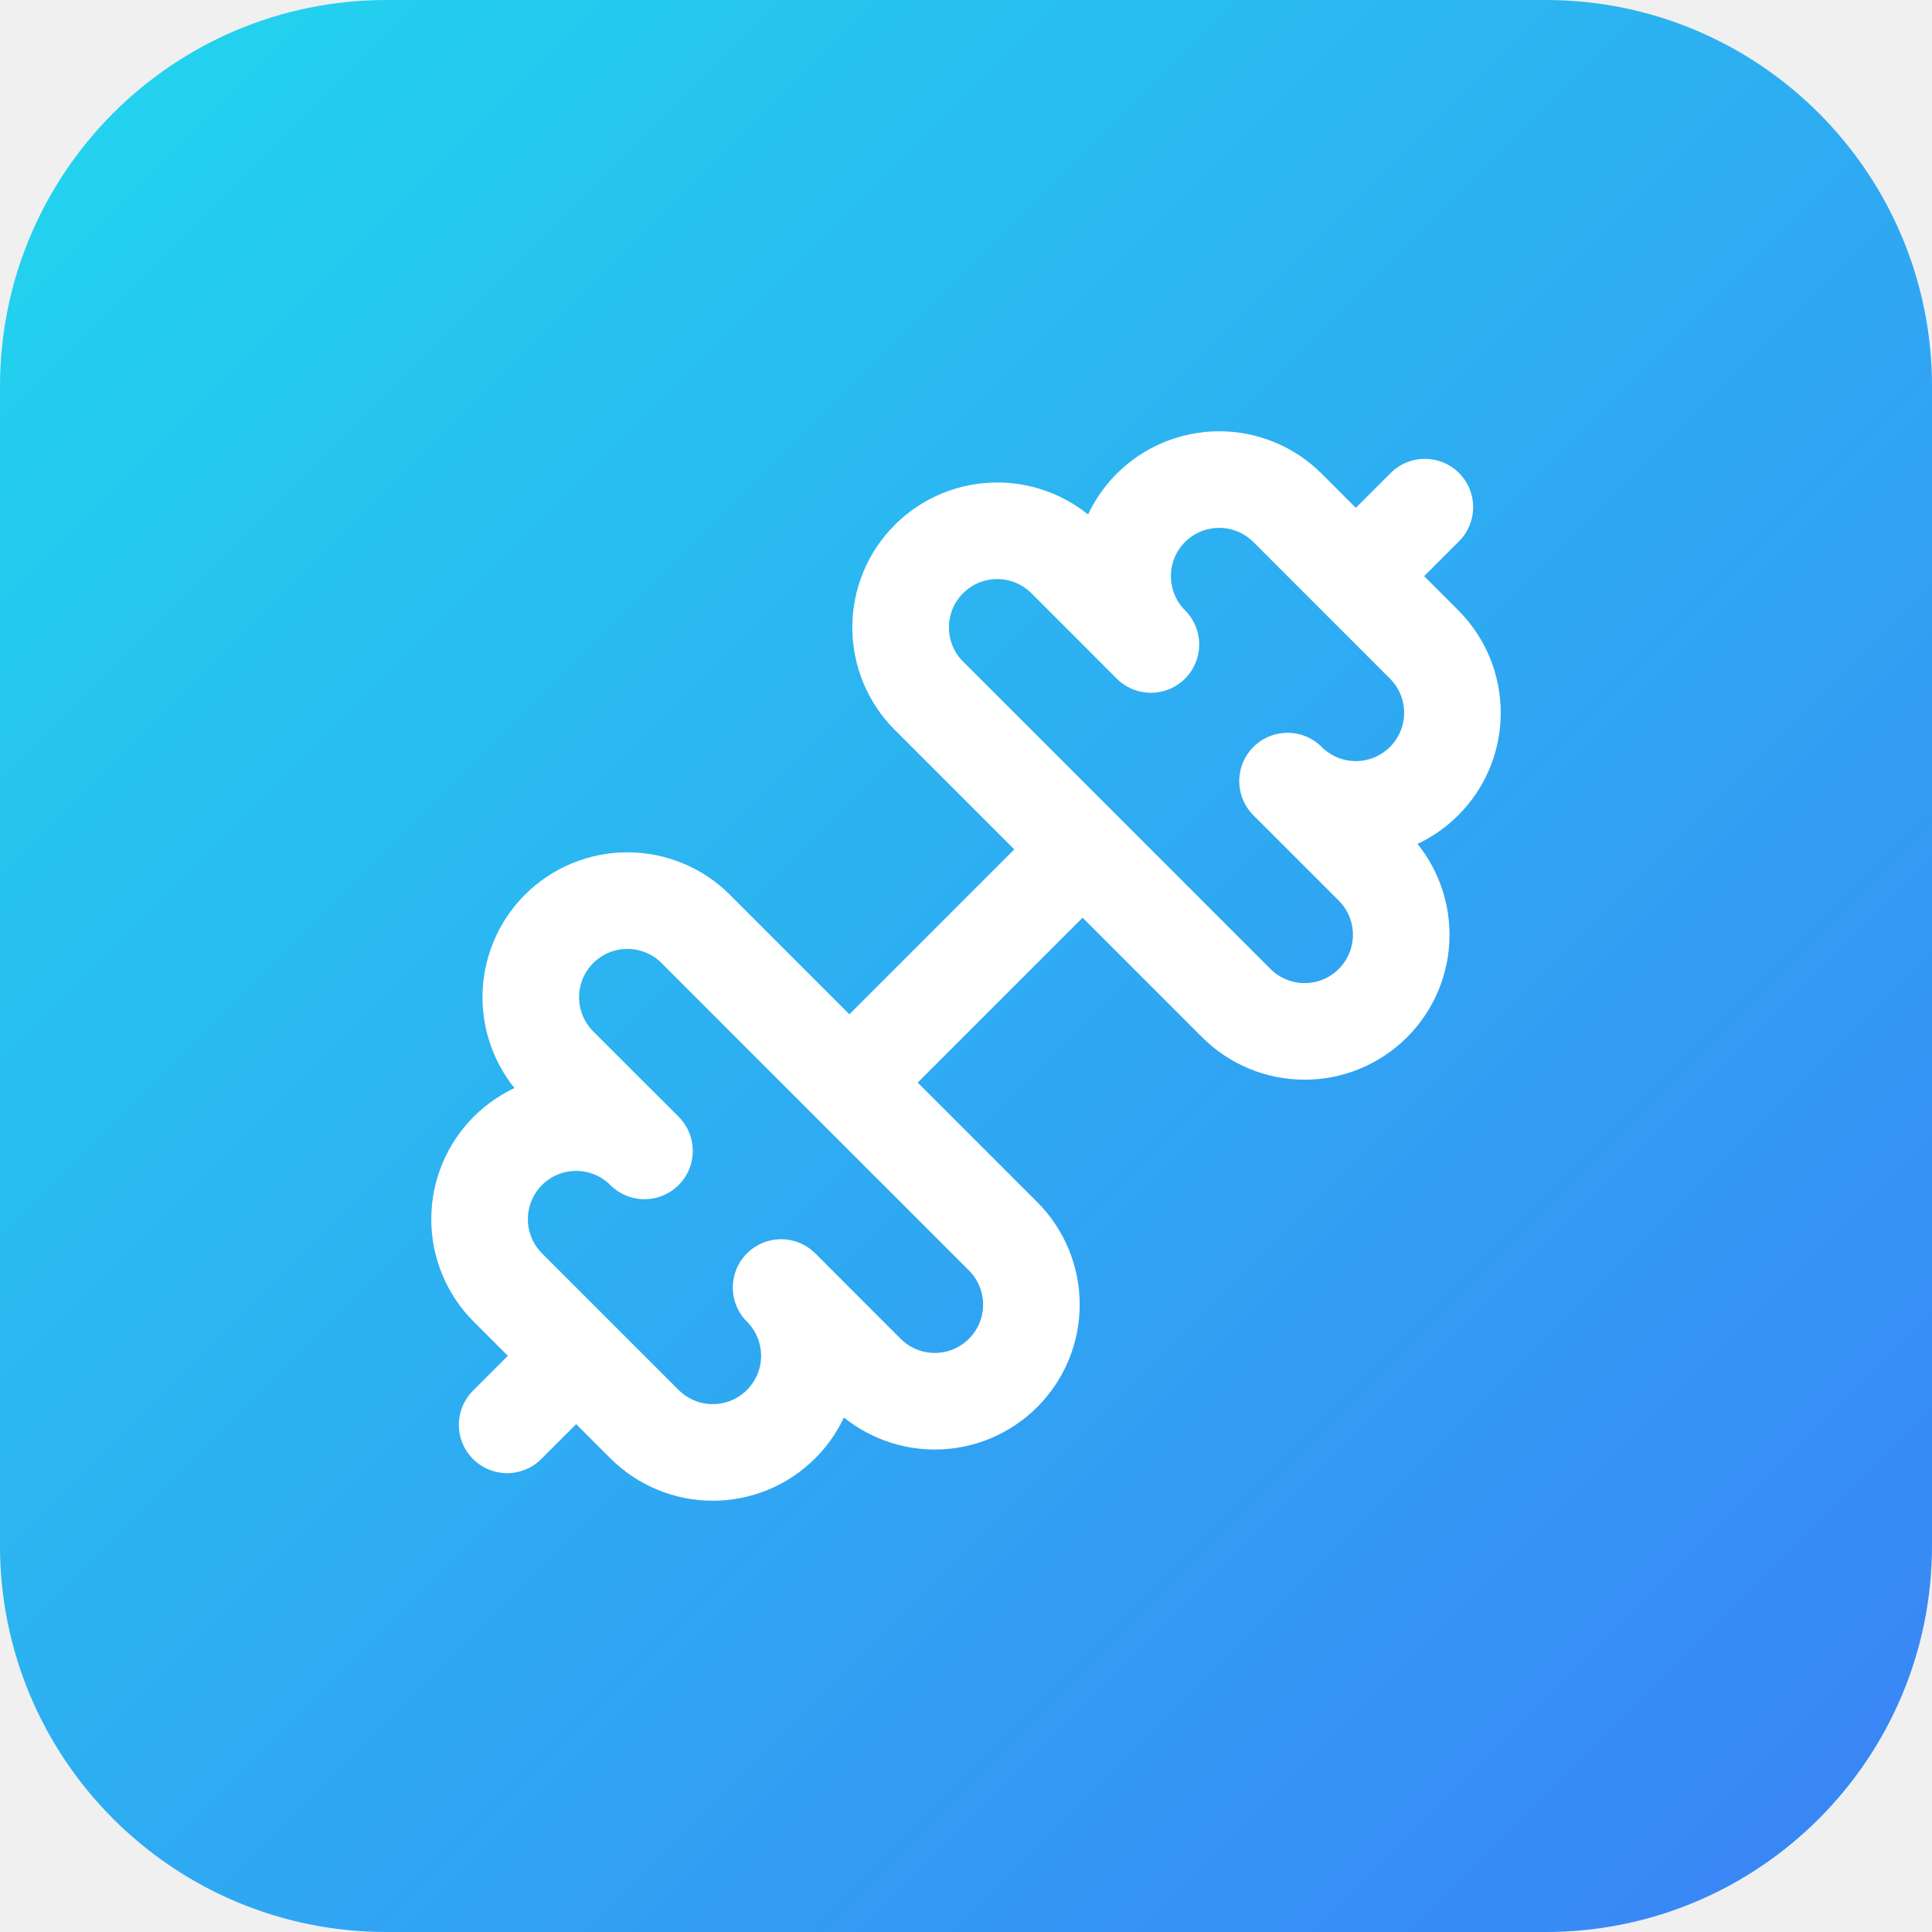
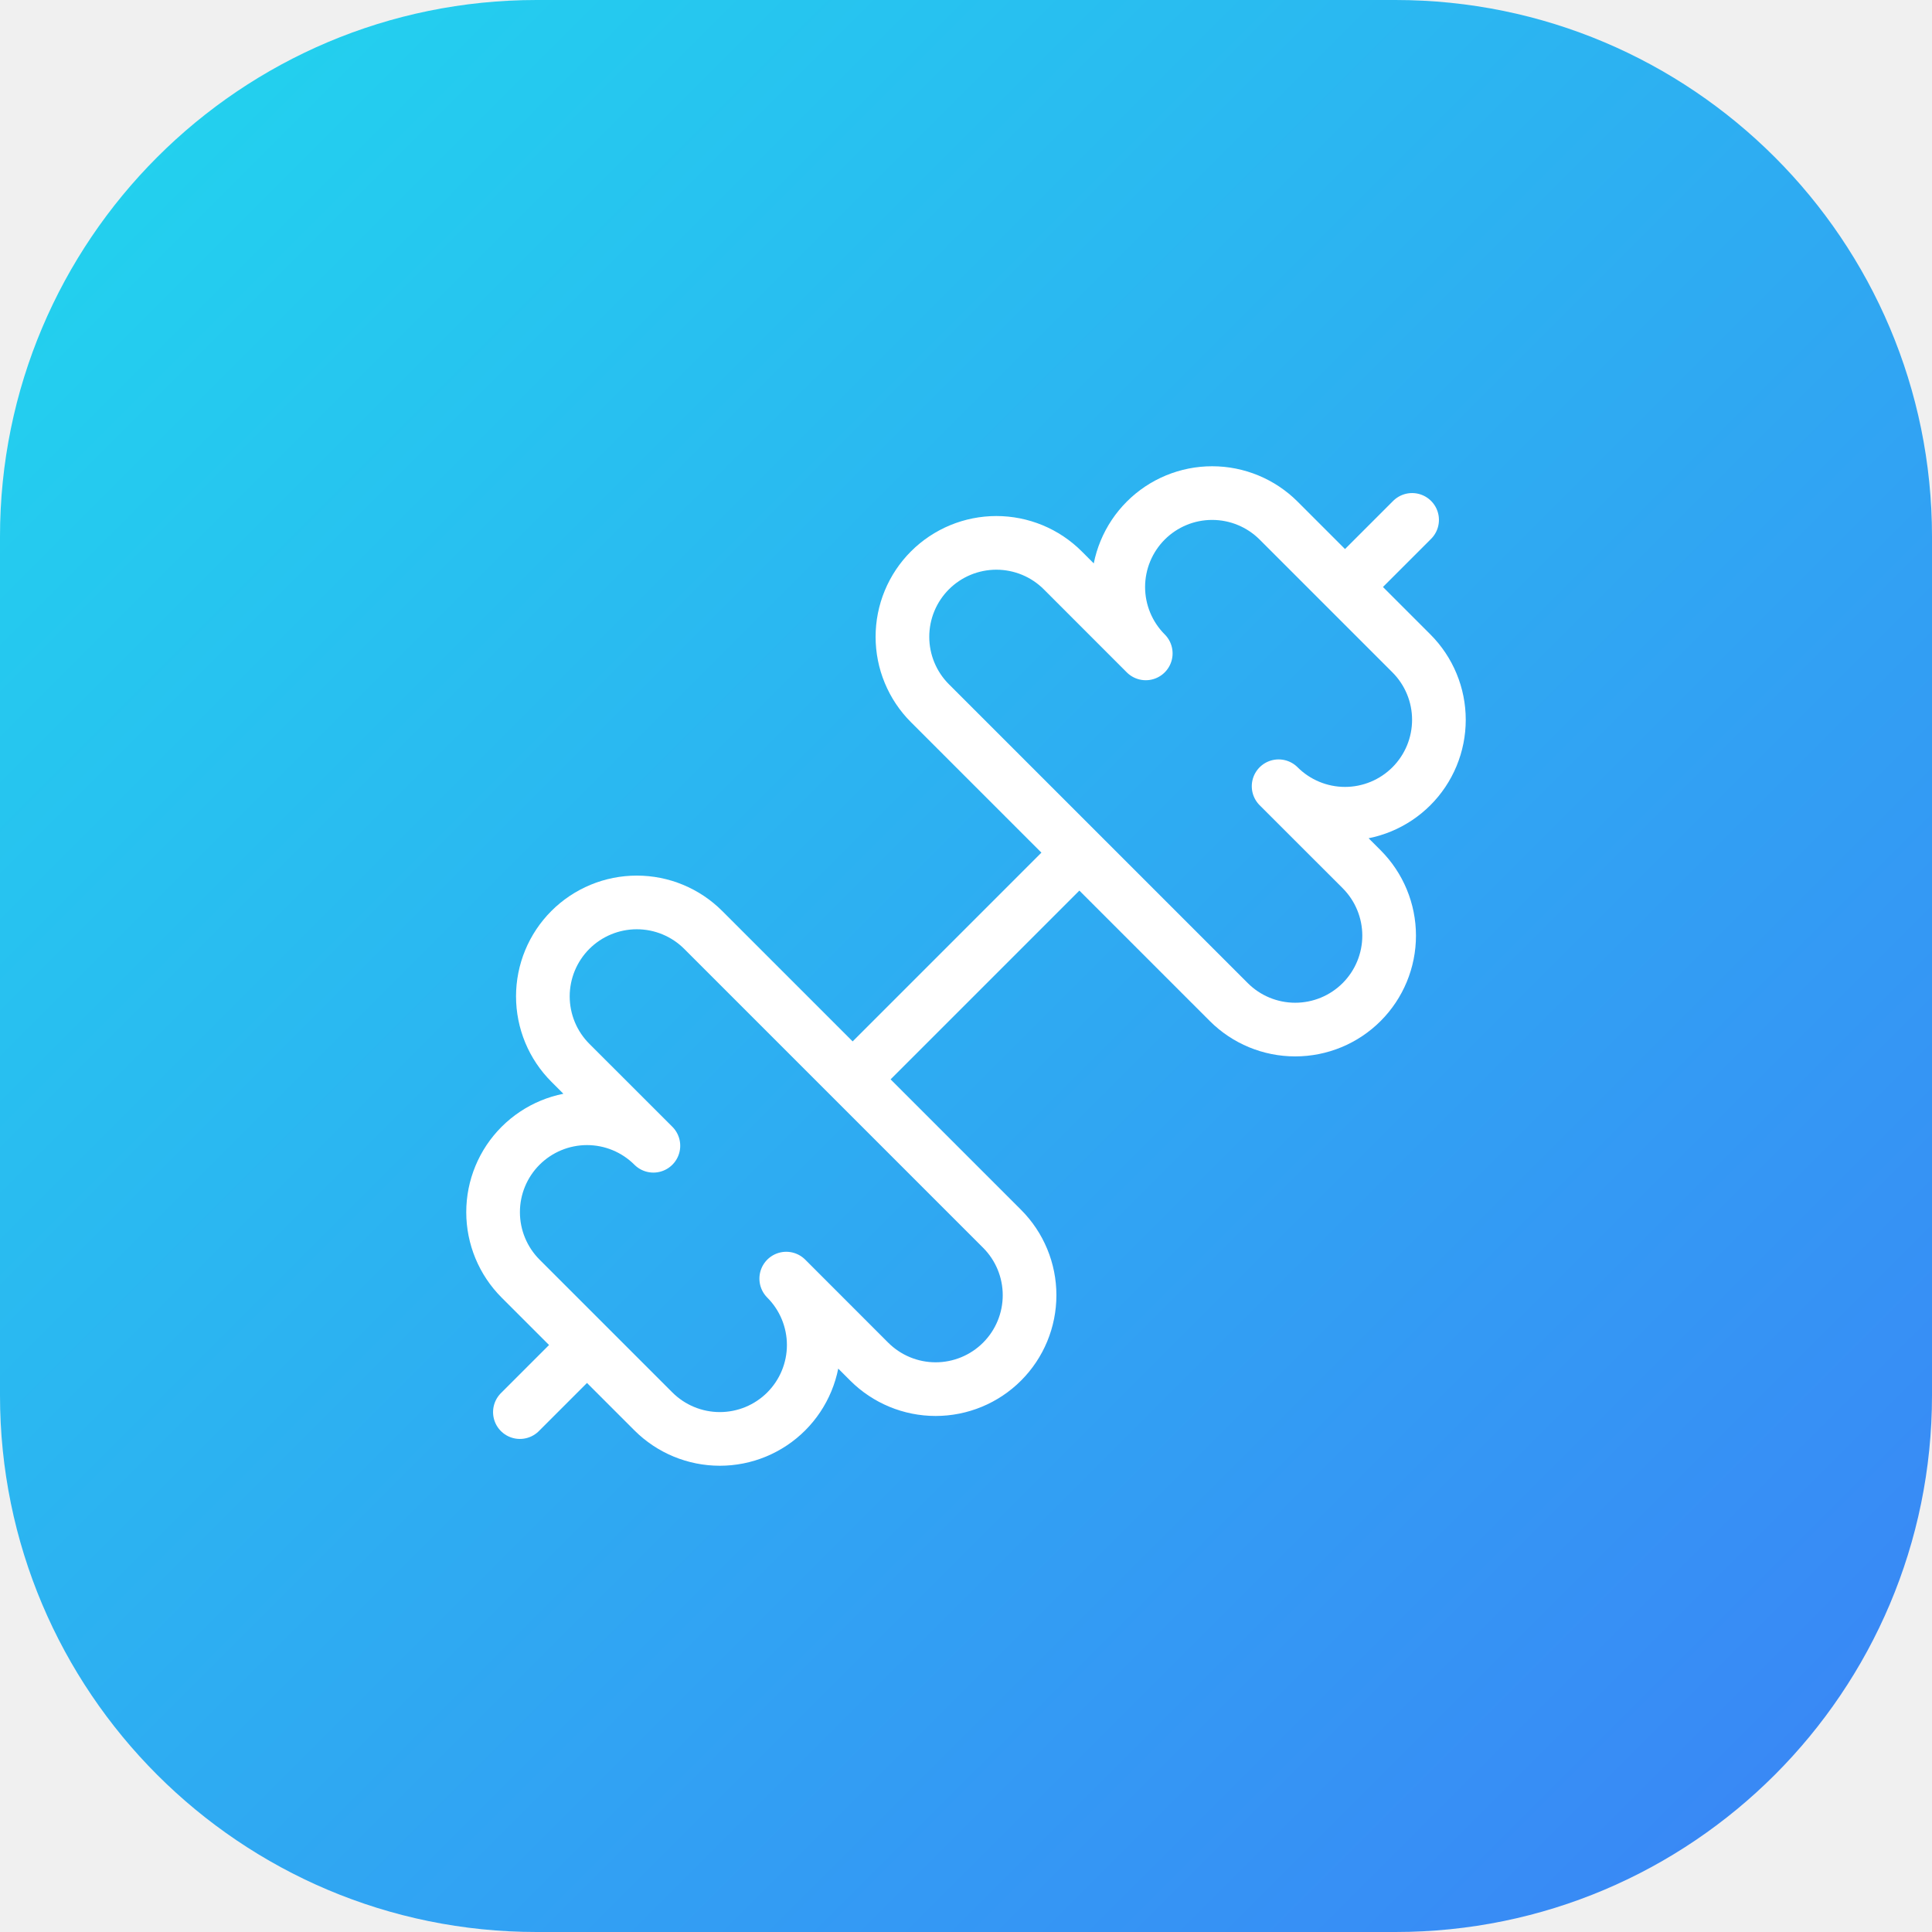
- <svg xmlns="http://www.w3.org/2000/svg" width="40" height="40" viewBox="0 0 40 40" fill="none">
-   <rect width="40" height="40" rx="8" fill="url(#paint0_linear_1_9)" />
-   <g clip-path="url(#clip0_1_9)">
-     <path d="M25.596 20.768C25.971 21.143 26.48 21.354 27.011 21.354C27.541 21.354 28.05 21.143 28.425 20.768C28.8 20.393 29.011 19.884 29.011 19.354C29.011 18.823 28.8 18.314 28.425 17.939L26.657 16.172C27.032 16.547 27.541 16.758 28.071 16.758C28.334 16.758 28.594 16.706 28.837 16.605C29.079 16.505 29.3 16.357 29.485 16.172C29.671 15.986 29.819 15.765 29.919 15.523C30.019 15.28 30.071 15.02 30.071 14.757C30.071 14.495 30.019 14.234 29.919 13.992C29.818 13.749 29.671 13.529 29.485 13.343L26.657 10.515C26.282 10.14 25.773 9.929 25.243 9.929C24.712 9.929 24.204 10.139 23.828 10.514C23.453 10.889 23.242 11.398 23.242 11.929C23.242 12.459 23.453 12.968 23.828 13.343L22.061 11.575C21.875 11.389 21.655 11.242 21.412 11.141C21.169 11.041 20.909 10.989 20.646 10.989C20.384 10.989 20.124 11.041 19.881 11.141C19.638 11.242 19.418 11.389 19.232 11.575C19.046 11.761 18.899 11.981 18.798 12.224C18.698 12.467 18.646 12.727 18.646 12.989C18.646 13.252 18.698 13.512 18.798 13.755C18.899 13.998 19.046 14.218 19.232 14.404L25.596 20.768Z" stroke="white" stroke-width="2" stroke-linecap="round" stroke-linejoin="round" />
-     <path d="M10.5 29.5L11.9 28.1" stroke="white" stroke-width="2" stroke-linecap="round" stroke-linejoin="round" />
-     <path d="M28.1 11.9L29.5 10.5" stroke="white" stroke-width="2" stroke-linecap="round" stroke-linejoin="round" />
-     <path d="M13.343 29.485C13.718 29.86 14.227 30.071 14.757 30.071C15.02 30.071 15.28 30.019 15.523 29.919C15.765 29.819 15.986 29.671 16.172 29.485C16.357 29.3 16.505 29.079 16.605 28.837C16.706 28.594 16.758 28.334 16.758 28.071C16.758 27.809 16.706 27.549 16.605 27.306C16.505 27.063 16.358 26.843 16.172 26.657L17.939 28.425C18.314 28.8 18.823 29.011 19.354 29.011C19.884 29.011 20.393 28.8 20.768 28.425C21.143 28.05 21.354 27.541 21.354 27.011C21.354 26.48 21.143 25.971 20.768 25.596L14.404 19.232C14.218 19.046 13.998 18.899 13.755 18.798C13.512 18.698 13.252 18.646 12.989 18.646C12.727 18.646 12.467 18.698 12.224 18.798C11.981 18.899 11.761 19.046 11.575 19.232C11.389 19.418 11.242 19.638 11.141 19.881C11.041 20.124 10.989 20.384 10.989 20.646C10.989 20.909 11.041 21.169 11.141 21.412C11.242 21.655 11.389 21.875 11.575 22.061L13.343 23.828C12.968 23.453 12.459 23.242 11.929 23.242C11.398 23.242 10.889 23.453 10.514 23.828C10.139 24.204 9.929 24.712 9.929 25.243C9.929 25.773 10.14 26.282 10.515 26.657L13.343 29.485Z" stroke="white" stroke-width="2" stroke-linecap="round" stroke-linejoin="round" />
-     <path d="M17.6 22.4L22.4 17.6" stroke="white" stroke-width="2" stroke-linecap="round" stroke-linejoin="round" />
-   </g>
+ <svg xmlns="http://www.w3.org/2000/svg" width="72" height="72" viewBox="0 0 72 72" fill="none">
+   <rect width="72" height="72" rx="20" fill="url(#paint0_linear_1_9)" />
+   <path d="M45.793 37.344C46.45 38.001 47.34 38.369 48.268 38.369C49.197 38.369 50.087 38.001 50.744 37.344C51.4 36.688 51.769 35.797 51.769 34.869C51.769 33.94 51.4 33.05 50.744 32.393L47.65 29.301C48.306 29.957 49.197 30.326 50.125 30.326C50.584 30.326 51.04 30.235 51.464 30.059C51.889 29.883 52.275 29.625 52.6 29.3C52.925 28.975 53.182 28.589 53.358 28.165C53.534 27.74 53.624 27.285 53.624 26.825C53.624 26.365 53.534 25.91 53.358 25.486C53.182 25.061 52.924 24.675 52.599 24.35L47.65 19.401C46.993 18.745 46.103 18.376 45.175 18.376C44.247 18.375 43.356 18.744 42.7 19.4C42.043 20.057 41.675 20.947 41.674 21.875C41.674 22.803 42.043 23.694 42.699 24.35L39.607 21.256C39.282 20.931 38.896 20.673 38.471 20.497C38.046 20.322 37.591 20.231 37.131 20.231C36.672 20.231 36.216 20.322 35.792 20.497C35.367 20.673 34.981 20.931 34.656 21.256C34.331 21.581 34.073 21.967 33.897 22.392C33.721 22.817 33.631 23.272 33.631 23.732C33.631 24.191 33.721 24.647 33.897 25.071C34.073 25.496 34.331 25.882 34.656 26.207L45.793 37.344Z" stroke="white" stroke-width="2" stroke-linecap="round" stroke-linejoin="round" />
+   <path d="M19.375 52.625L21.825 50.175" stroke="white" stroke-width="2" stroke-linecap="round" stroke-linejoin="round" />
+   <path d="M50.175 21.825L52.625 19.375" stroke="white" stroke-width="2" stroke-linecap="round" stroke-linejoin="round" />
+   <path d="M24.35 52.599C25.006 53.255 25.897 53.624 26.825 53.624C27.285 53.624 27.74 53.534 28.165 53.358C28.589 53.182 28.975 52.925 29.3 52.6C29.625 52.275 29.883 51.889 30.059 51.464C30.235 51.04 30.326 50.584 30.326 50.125C30.326 49.665 30.235 49.21 30.059 48.785C29.884 48.361 29.626 47.975 29.301 47.65L32.393 50.744C33.05 51.4 33.94 51.769 34.869 51.769C35.797 51.769 36.688 51.4 37.344 50.744C38.001 50.087 38.369 49.197 38.369 48.268C38.369 47.34 38.001 46.45 37.344 45.793L26.207 34.656C25.882 34.331 25.496 34.073 25.071 33.897C24.647 33.721 24.191 33.631 23.732 33.631C23.272 33.631 22.817 33.721 22.392 33.897C21.967 34.073 21.581 34.331 21.256 34.656C20.931 34.981 20.673 35.367 20.497 35.792C20.322 36.216 20.231 36.672 20.231 37.131C20.231 37.591 20.322 38.046 20.497 38.471C20.673 38.896 20.931 39.282 21.256 39.607L24.35 42.699C23.694 42.043 22.803 41.674 21.875 41.674C20.947 41.675 20.057 42.043 19.4 42.7C18.744 43.356 18.375 44.247 18.376 45.175C18.376 46.103 18.745 46.993 19.401 47.65L24.35 52.599Z" stroke="white" stroke-width="2" stroke-linecap="round" stroke-linejoin="round" />
+   <path d="M31.8 40.2L40.2 31.8" stroke="white" stroke-width="2" stroke-linecap="round" stroke-linejoin="round" />
  <defs>
-     <linearGradient id="paint0_linear_1_9" x1="0" y1="0" x2="40" y2="40" gradientUnits="userSpaceOnUse">
+     <linearGradient id="paint0_linear_1_9" x1="0" y1="0" x2="72" y2="72" gradientUnits="userSpaceOnUse">
      <stop offset="0.043" stop-color="#22D3EE" />
      <stop offset="1" stop-color="#3B82F6" />
    </linearGradient>
-     <clipPath id="clip0_1_9">
-       <rect width="24" height="24" fill="white" transform="translate(8 8)" />
-     </clipPath>
  </defs>
</svg>
